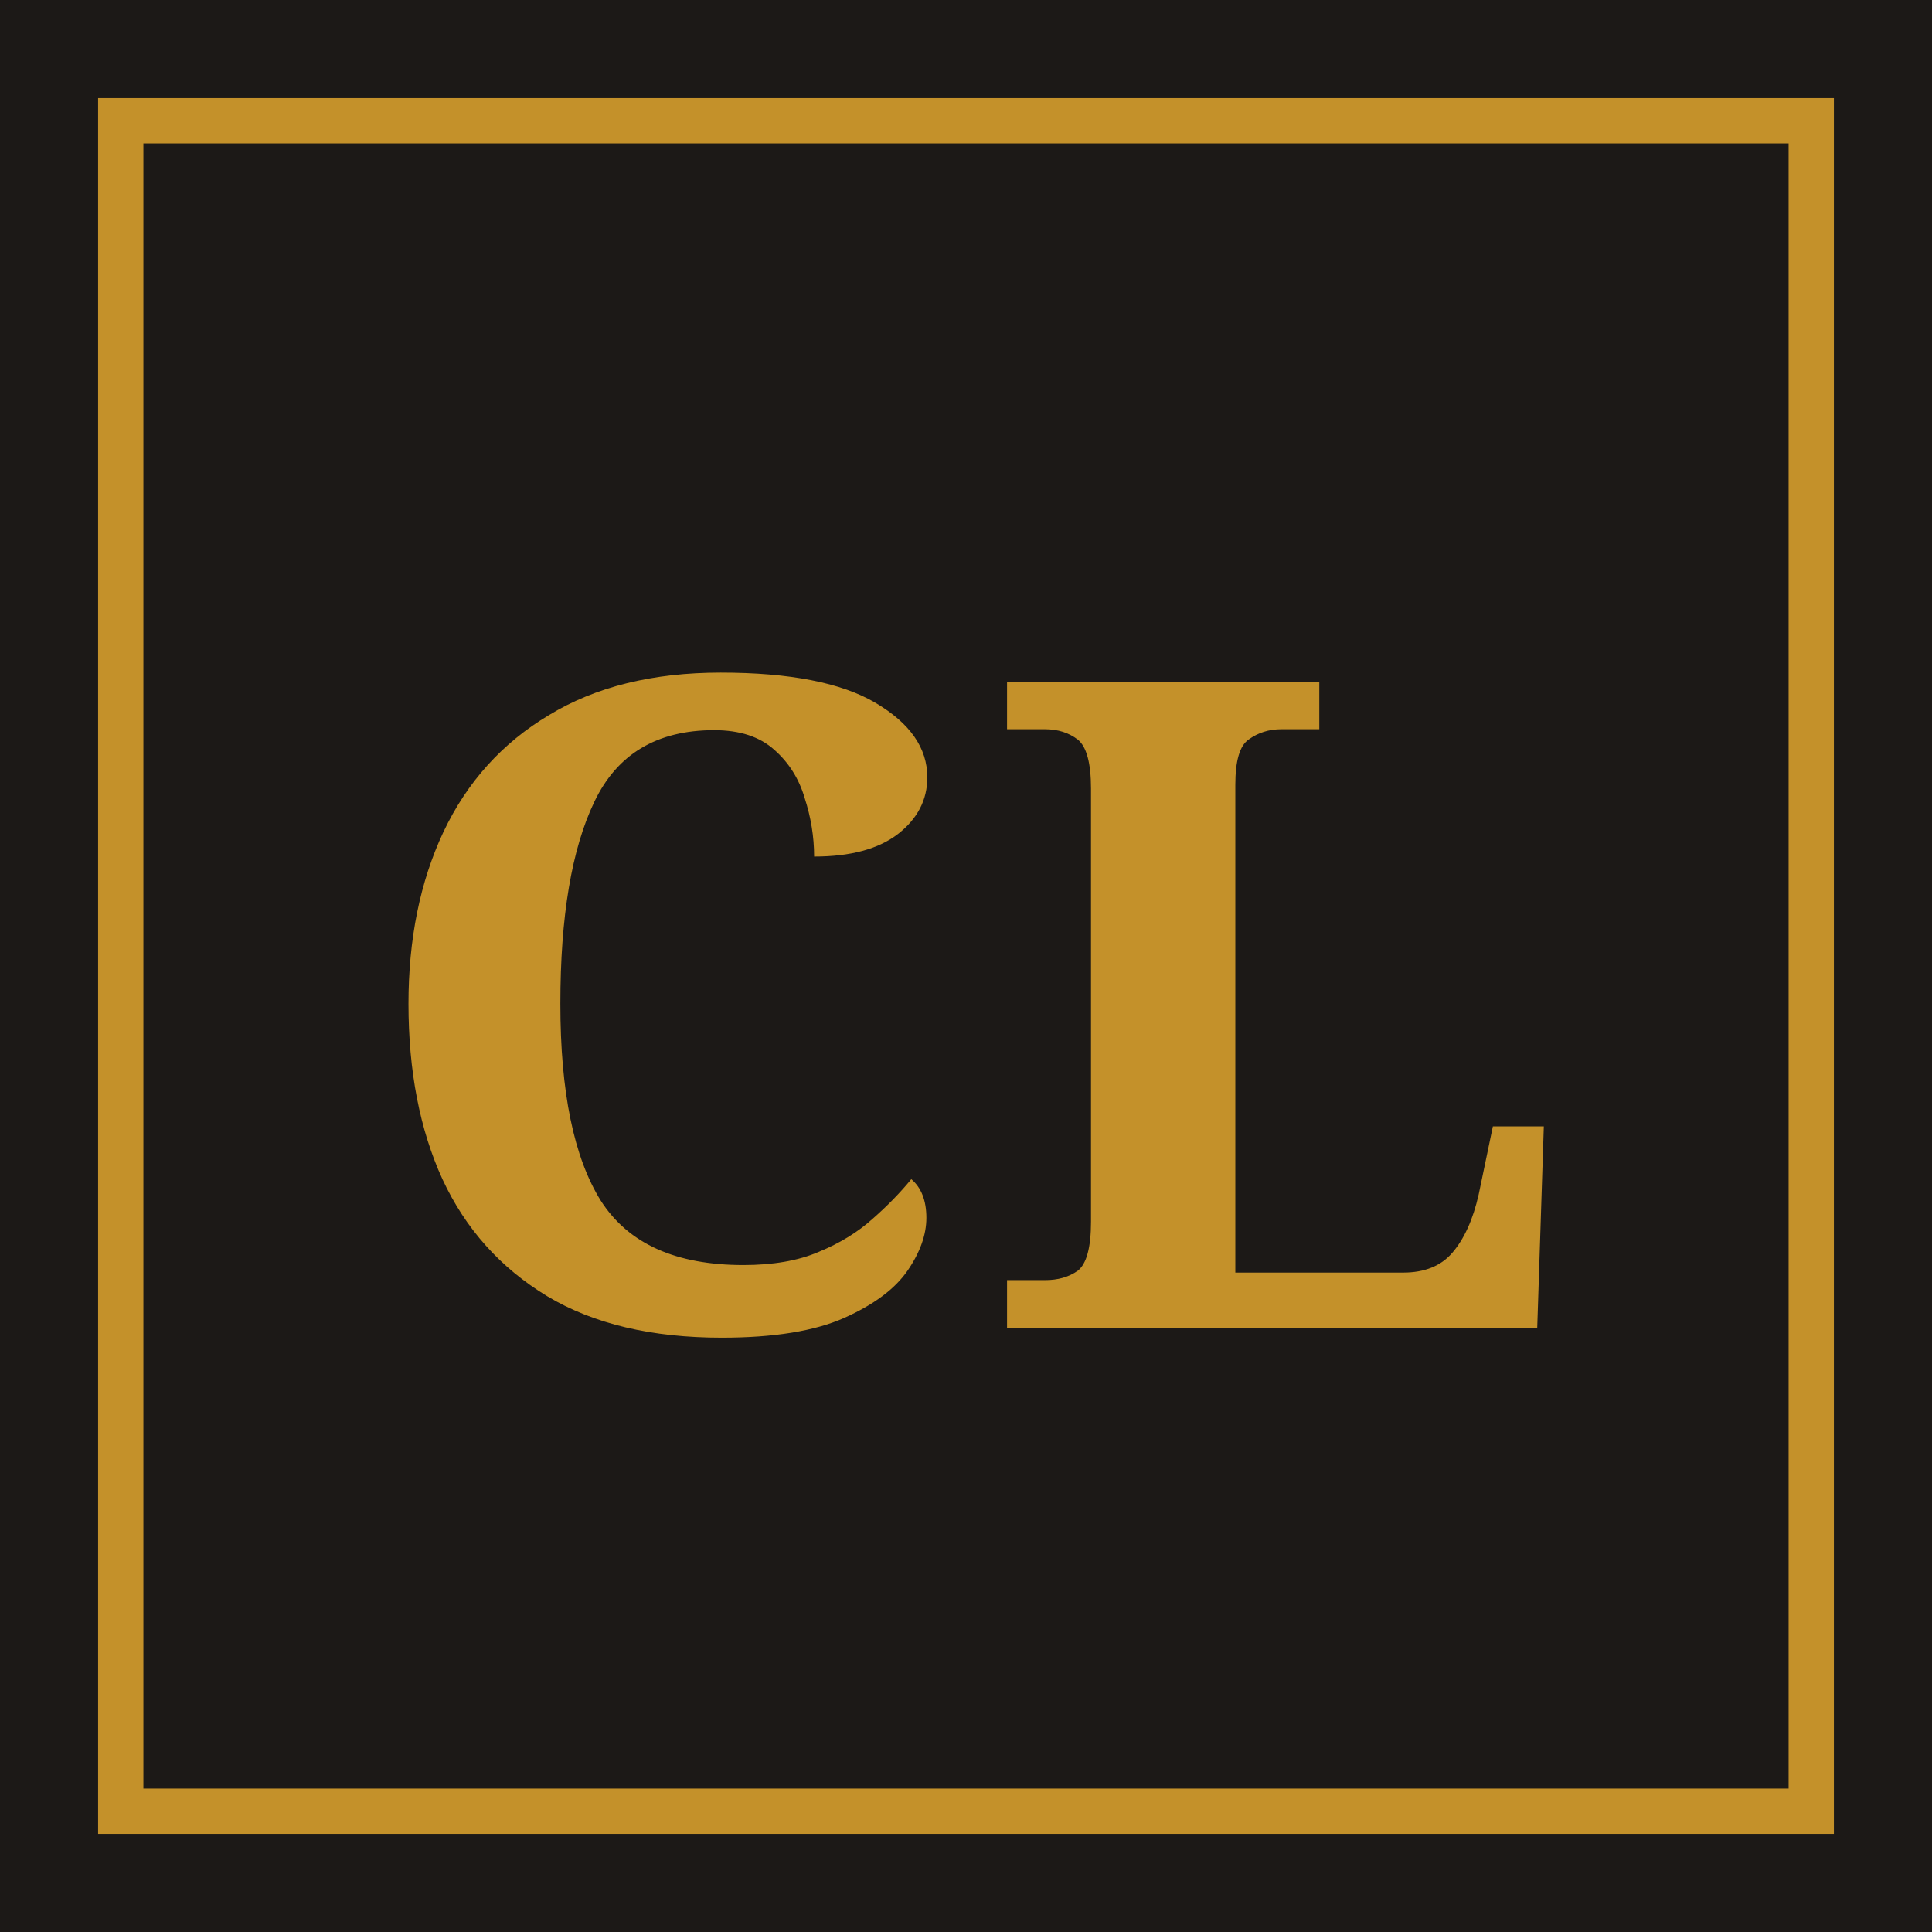
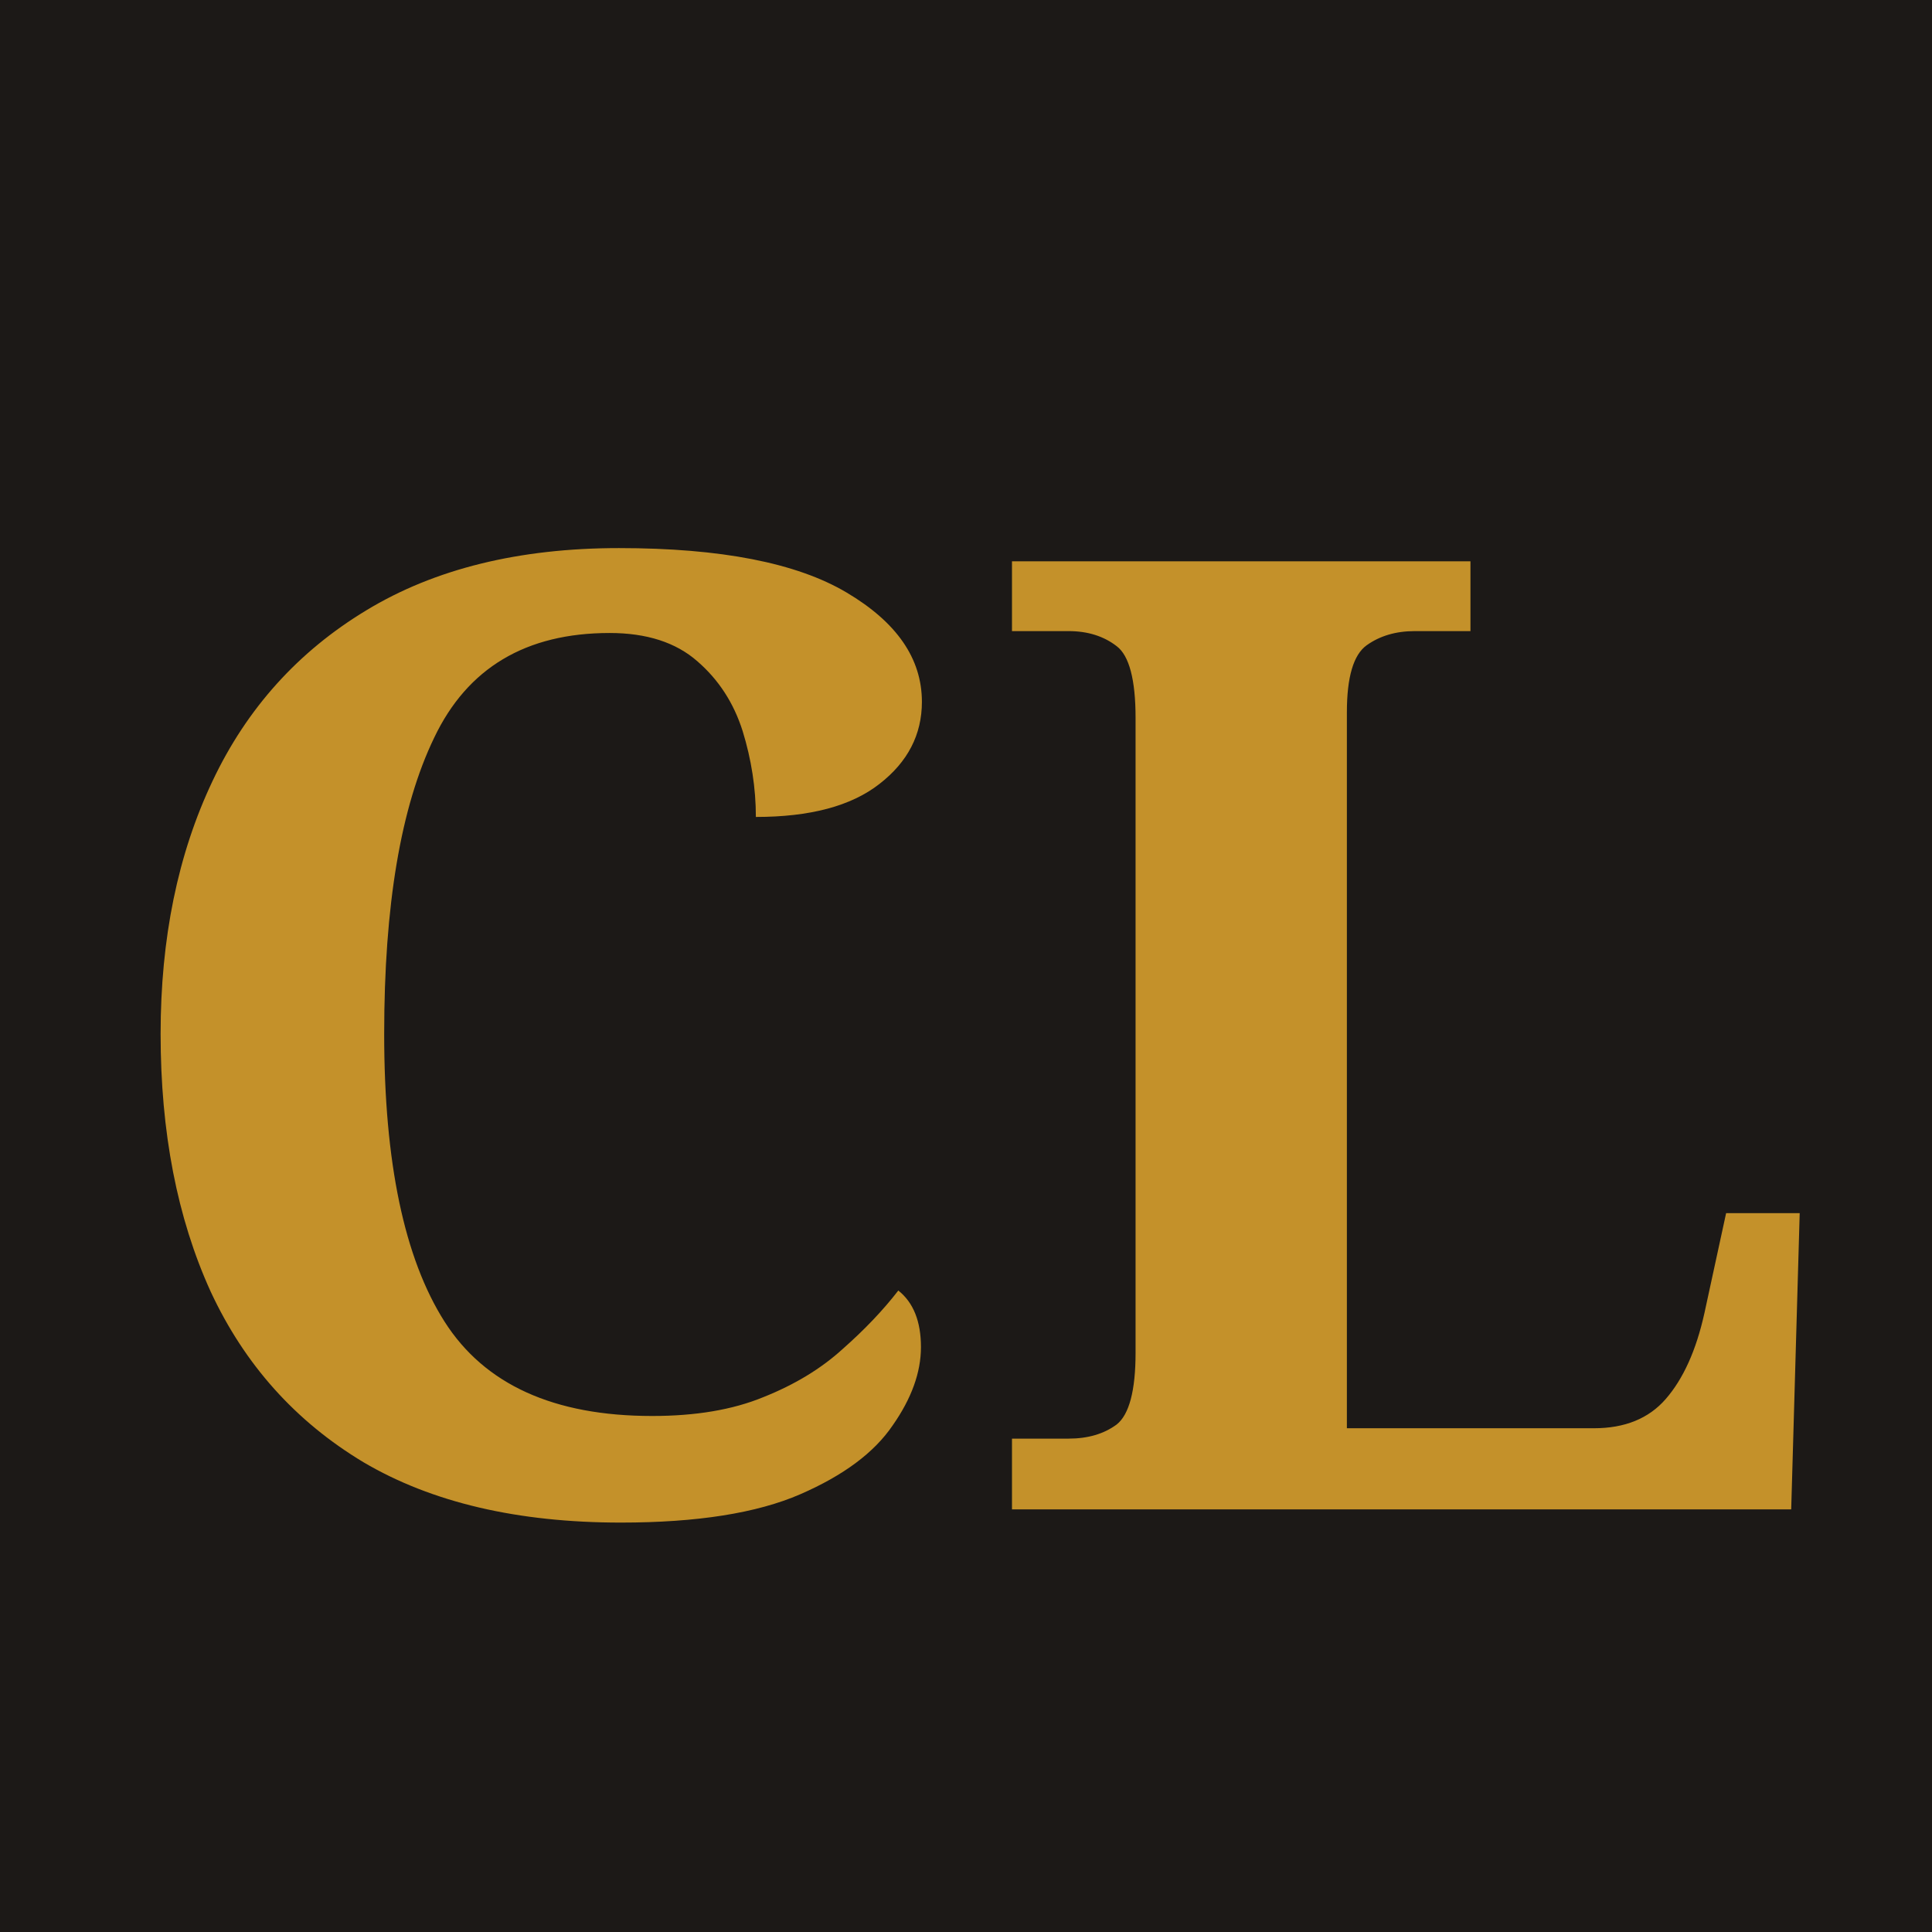
<svg xmlns="http://www.w3.org/2000/svg" viewBox="0 0 32 32" width="32" height="32">
  <rect width="32" height="32" fill="#1c1917" />
-   <rect x="2" y="2" width="28" height="28" fill="none" stroke="#c4912a" stroke-width="0.75" />
-   <text x="16" y="22" font-family="'Noto Serif',Georgia,'Times New Roman',serif" font-size="15" font-weight="700" fill="#c4912a" text-anchor="middle" letter-spacing="0.3">CL</text>
+   <text x="16" y="25" font-family="'Noto Serif',Georgia,'Times New Roman',serif" font-size="22" font-weight="700" fill="#c4912a" text-anchor="middle">CL</text>
</svg>
